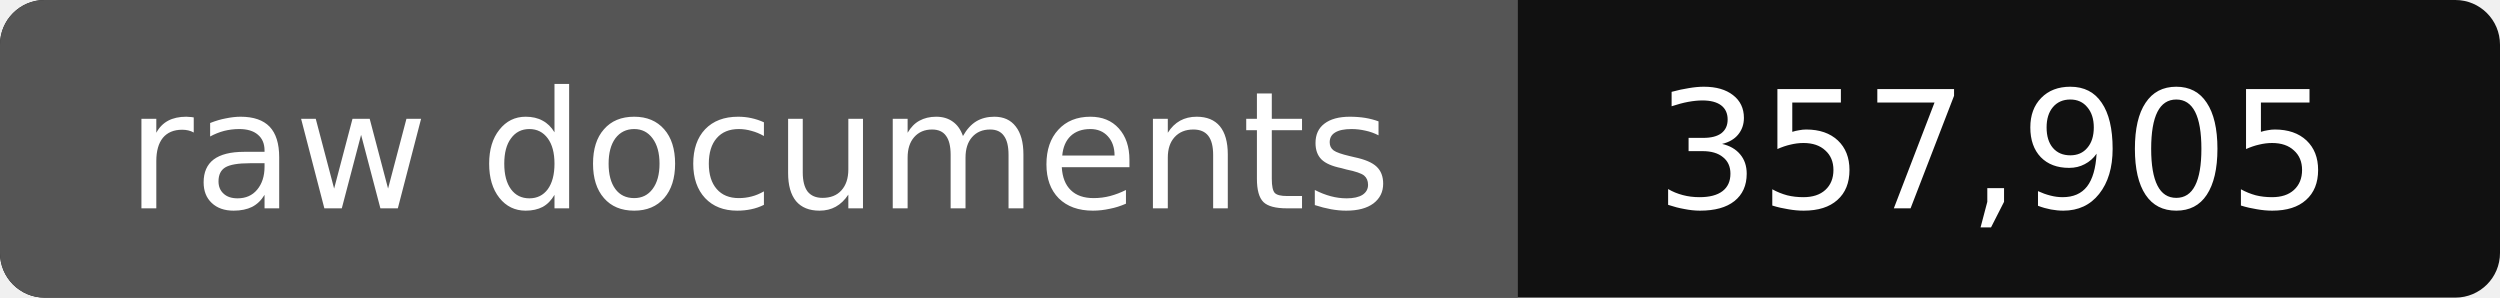
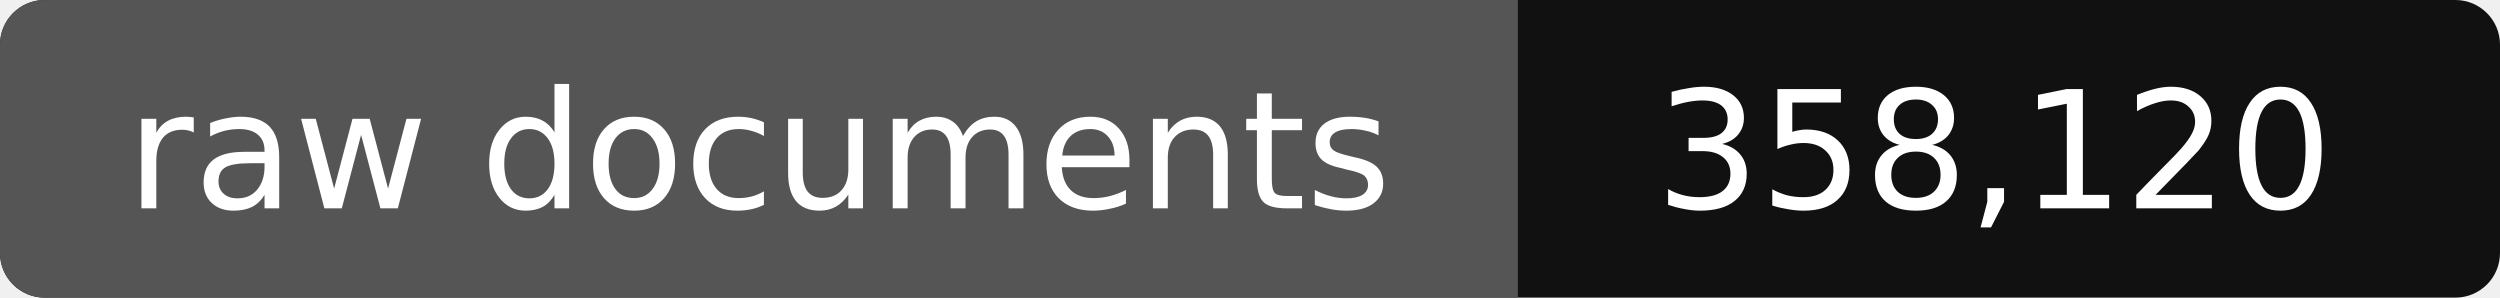
- <svg xmlns="http://www.w3.org/2000/svg" width="168" height="20" role="img" aria-label="raw documents: 357,905">
+ <svg xmlns="http://www.w3.org/2000/svg" width="168" height="20" role="img" aria-label="raw documents: 358,120">
  <rect width="168" height="20" rx="3" fill="#111" />
  <path fill="#555" d="M3 0h99v20H3a3 3 0 0 1-3-3V3a3 3 0 0 1 3-3z" />
  <g fill="#fff" text-anchor="middle" font-family="Verdana,DejaVu Sans,sans-serif" font-size="11">
    <text x="51" y="14">raw documents</text>
-     <text x="134" y="14">357,905</text>
+     <text x="134" y="14">358,120</text>
  </g>
</svg>
